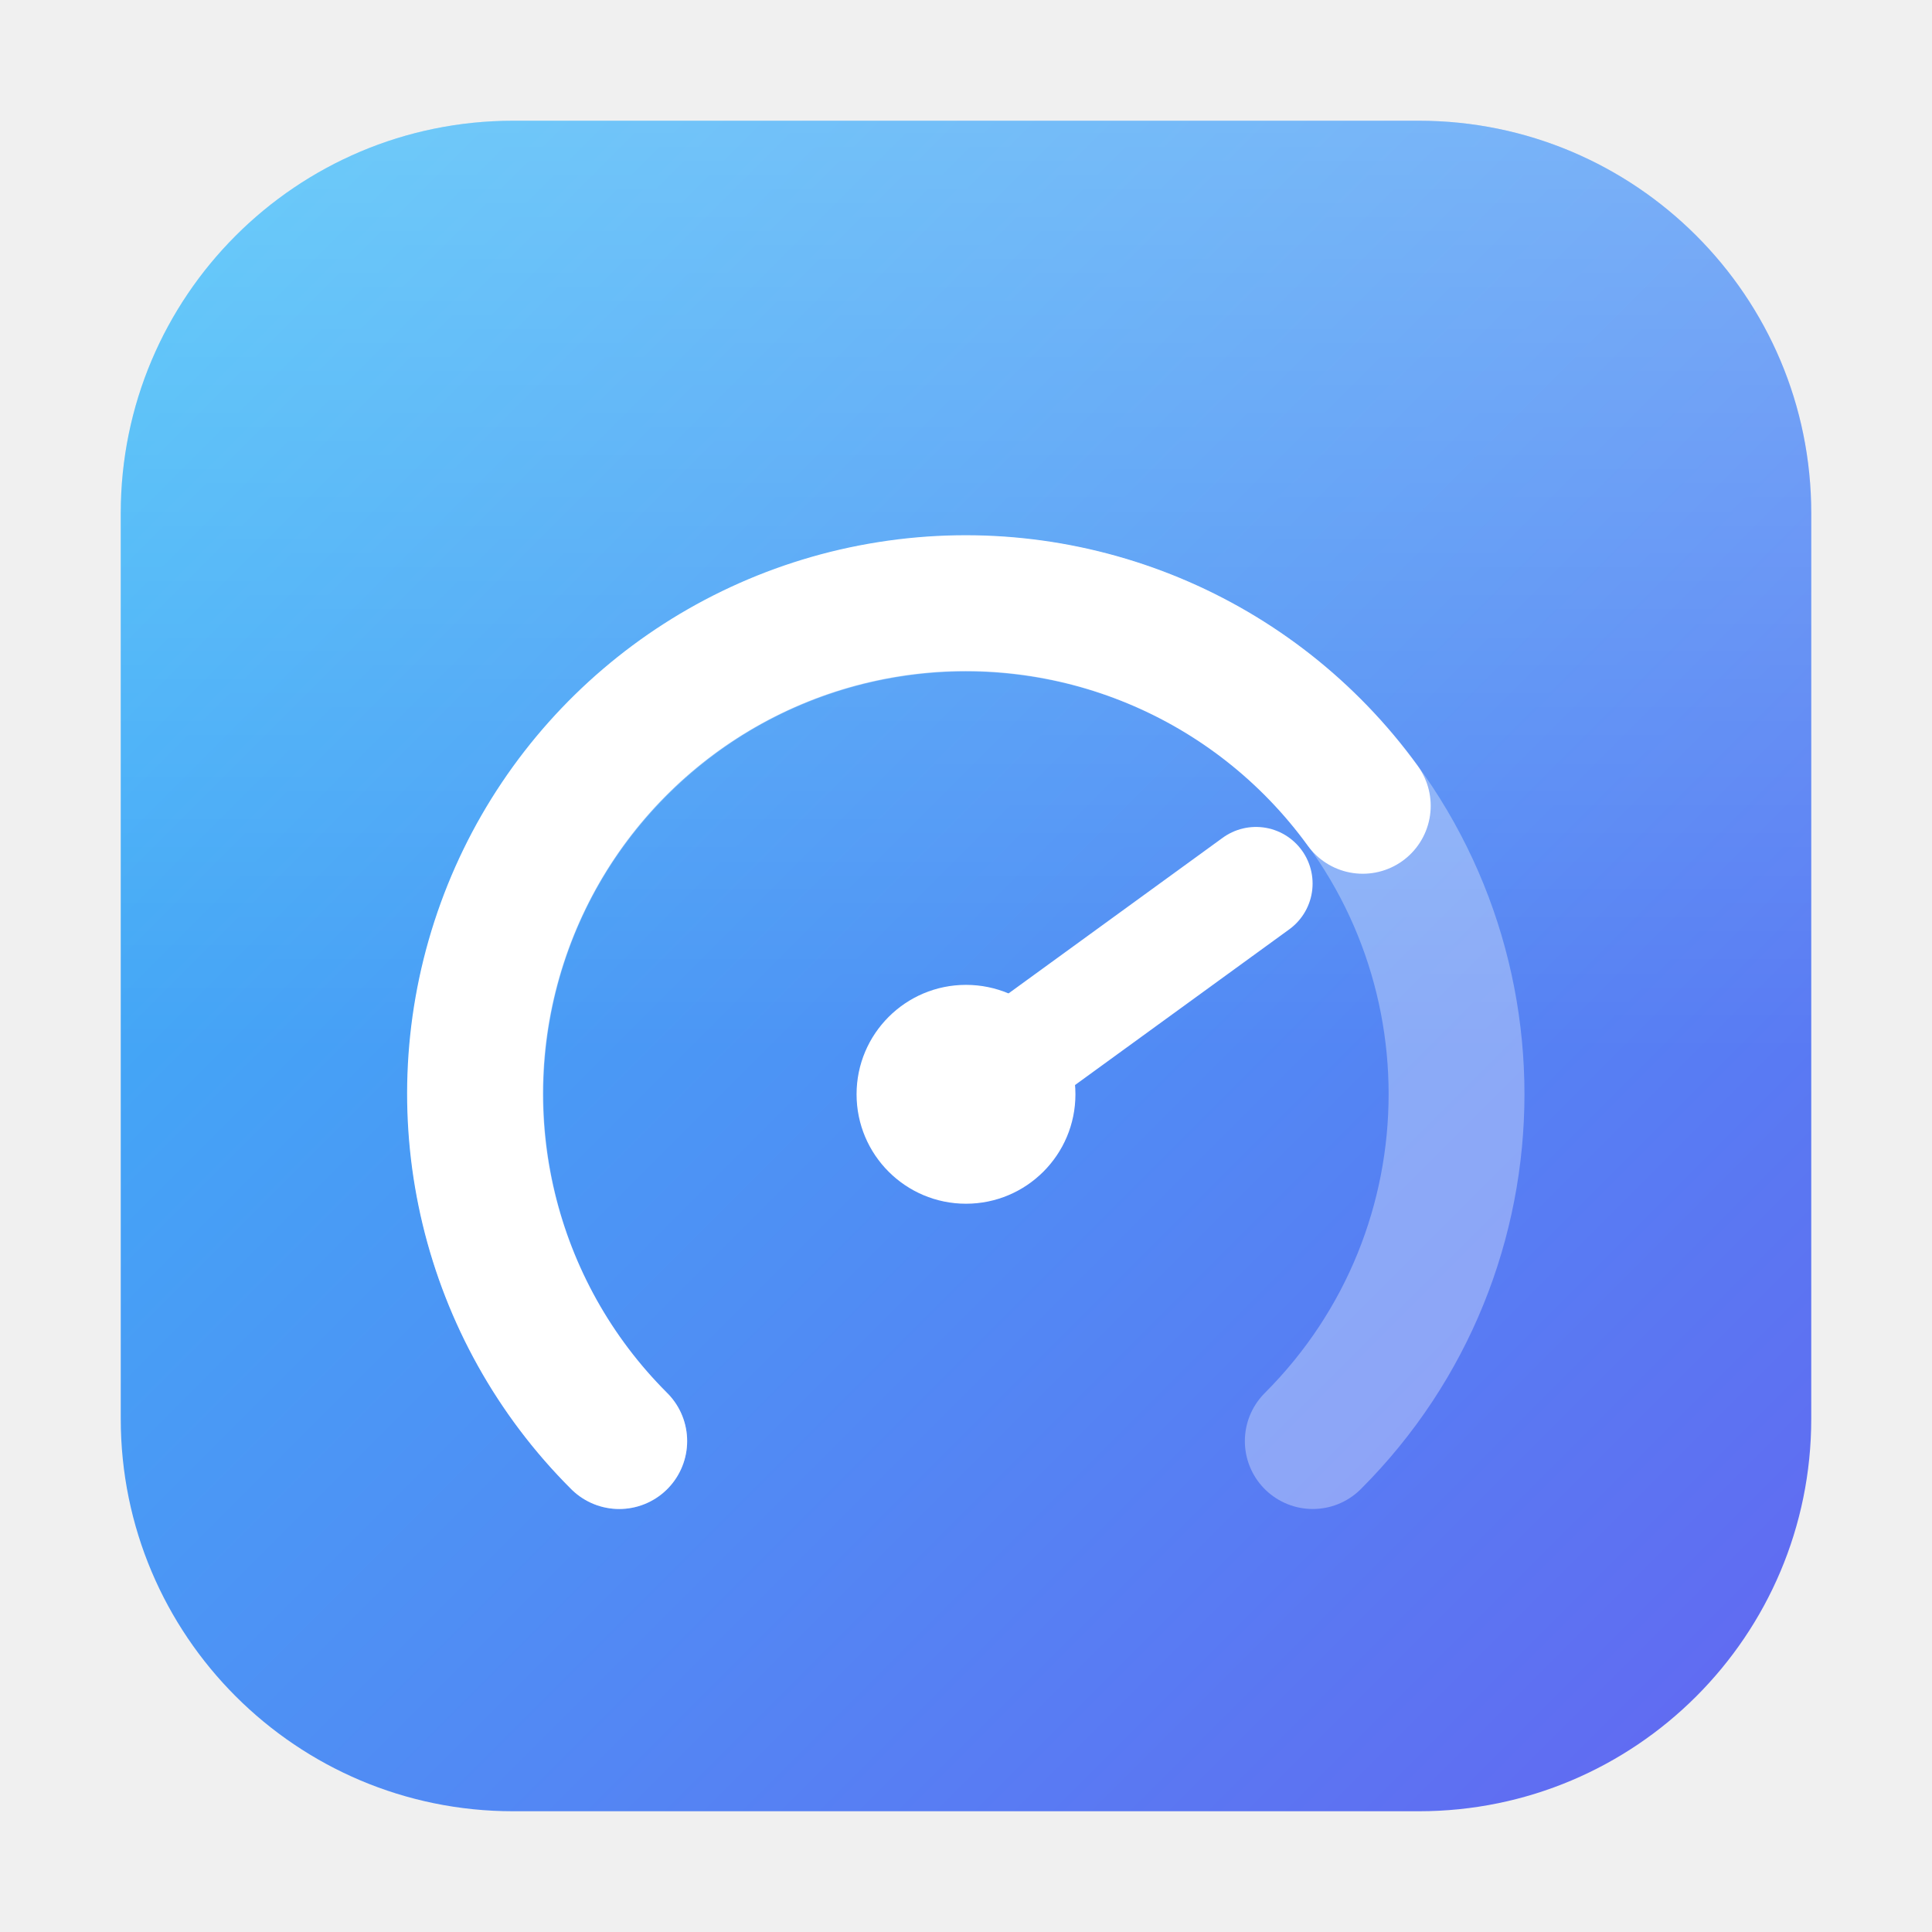
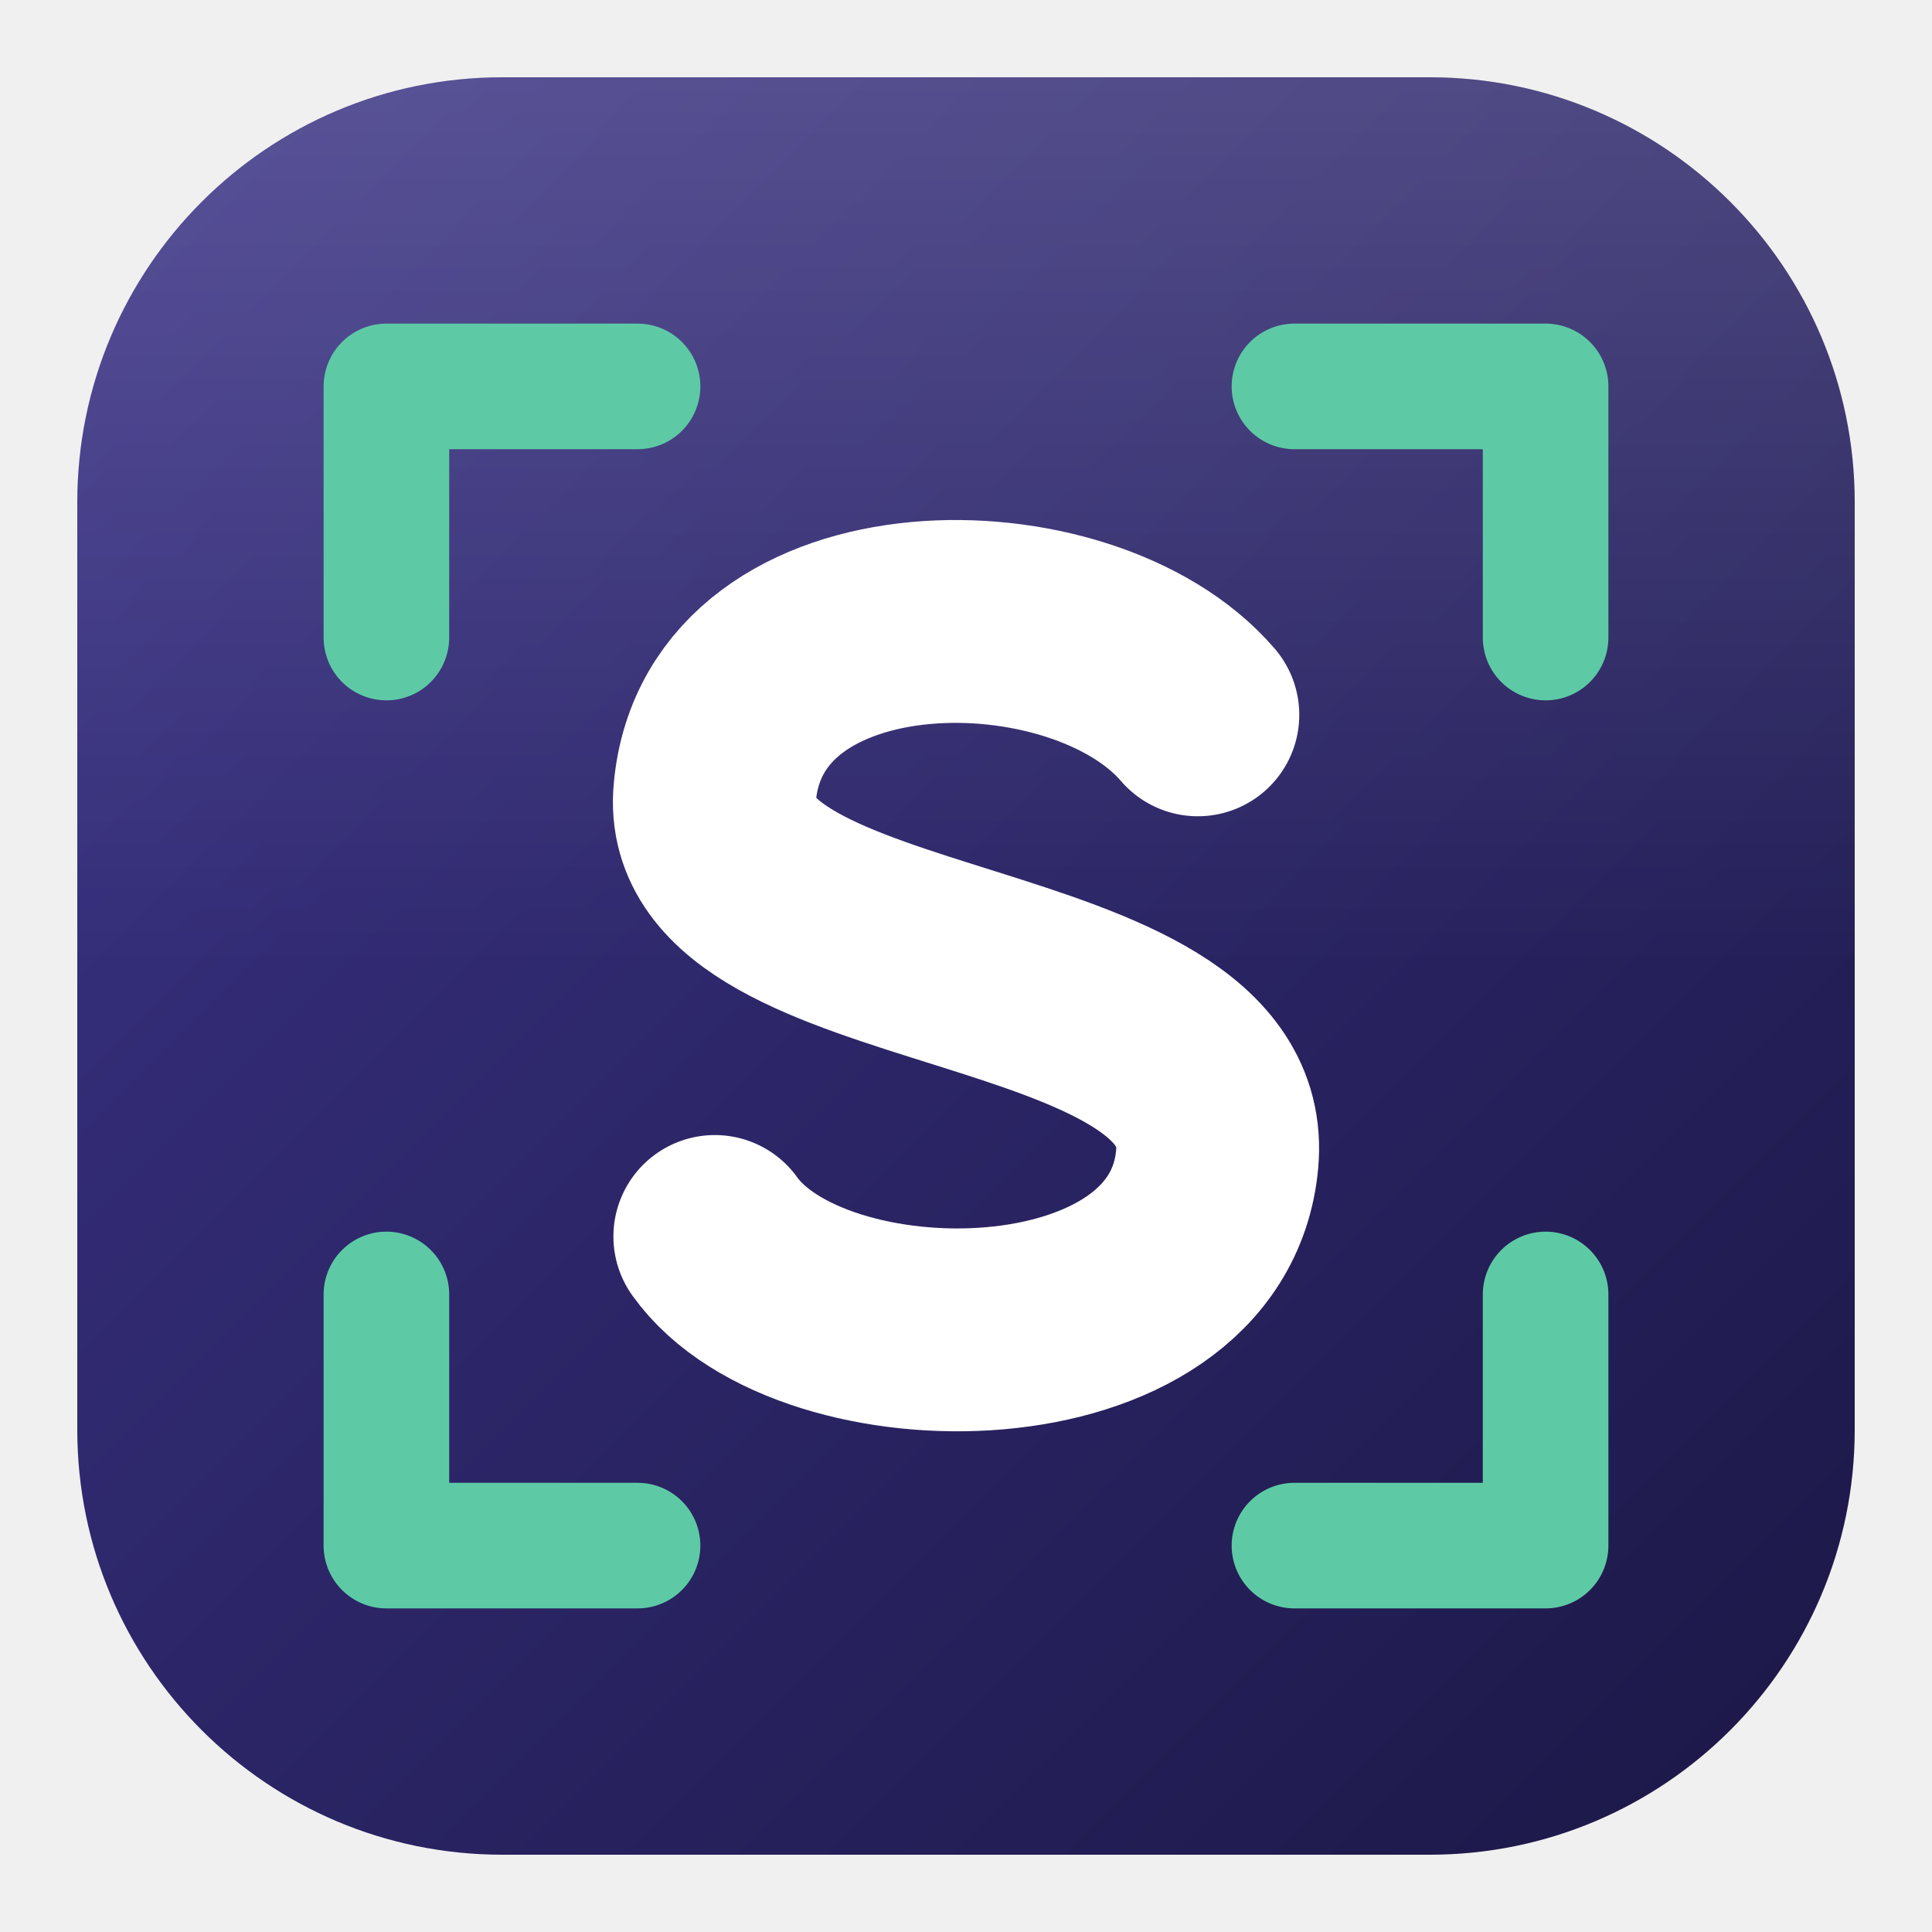
- <svg xmlns="http://www.w3.org/2000/svg" viewBox="0 0 1024 1024" width="1024" height="1024">
+ <svg xmlns="http://www.w3.org/2000/svg" viewBox="0 0 100 100" width="1024" height="1024">
  <defs>
    <linearGradient id="bg" x1="0" y1="0" x2="1" y2="1">
-       <stop offset="0" stop-color="#38bdf8" />
-       <stop offset="1" stop-color="#6366f1" />
+       <stop offset="0" stop-color="#3C3489" />
+       <stop offset="1" stop-color="#1B1745" />
    </linearGradient>
    <linearGradient id="shine" x1="0" y1="0" x2="0" y2="1">
-       <stop offset="0" stop-color="#ffffff" stop-opacity=".26" />
-       <stop offset=".55" stop-color="#ffffff" stop-opacity="0" />
+       <stop offset="0" stop-color="#ffffff" stop-opacity=".16" />
+       <stop offset=".5" stop-color="#ffffff" stop-opacity="0" />
    </linearGradient>
  </defs>
-   <rect x="64" y="64" width="896" height="896" rx="208" fill="url(#bg)" />
-   <rect x="64" y="64" width="896" height="896" rx="208" fill="url(#shine)" />
-   <path d="M328.2,763.8 A260,260 0 1 1 695.8,763.8" fill="none" stroke="#ffffff" stroke-opacity=".32" stroke-width="72" stroke-linecap="round" />
-   <path d="M328.2,763.8 A260,260 0 1 1 722.3,427.1" fill="none" stroke="#ffffff" stroke-width="72" stroke-linecap="round" />
-   <line x1="512" y1="580" x2="665.7" y2="468.3" stroke="#ffffff" stroke-width="60" stroke-linecap="round" />
-   <circle cx="512" cy="580" r="58" fill="#ffffff" />
+   <rect x="4" y="4" width="92" height="92" rx="22" fill="url(#bg)" />
+   <rect x="4" y="4" width="92" height="92" rx="22" fill="url(#shine)" />
+   <path d="M20 33 V20 H33 M67 20 H80 V33 M80 67 V80 H67 M33 80 H20 V67" fill="none" stroke="#5DCAA5" stroke-width="6.5" stroke-linecap="round" stroke-linejoin="round" />
+   <path d="M62 37 C56 30 38 30 37 41 C36 51 64 49 63 60 C62 71 42 71 37 64" fill="none" stroke="#ffffff" stroke-width="10.5" stroke-linecap="round" />
</svg>
